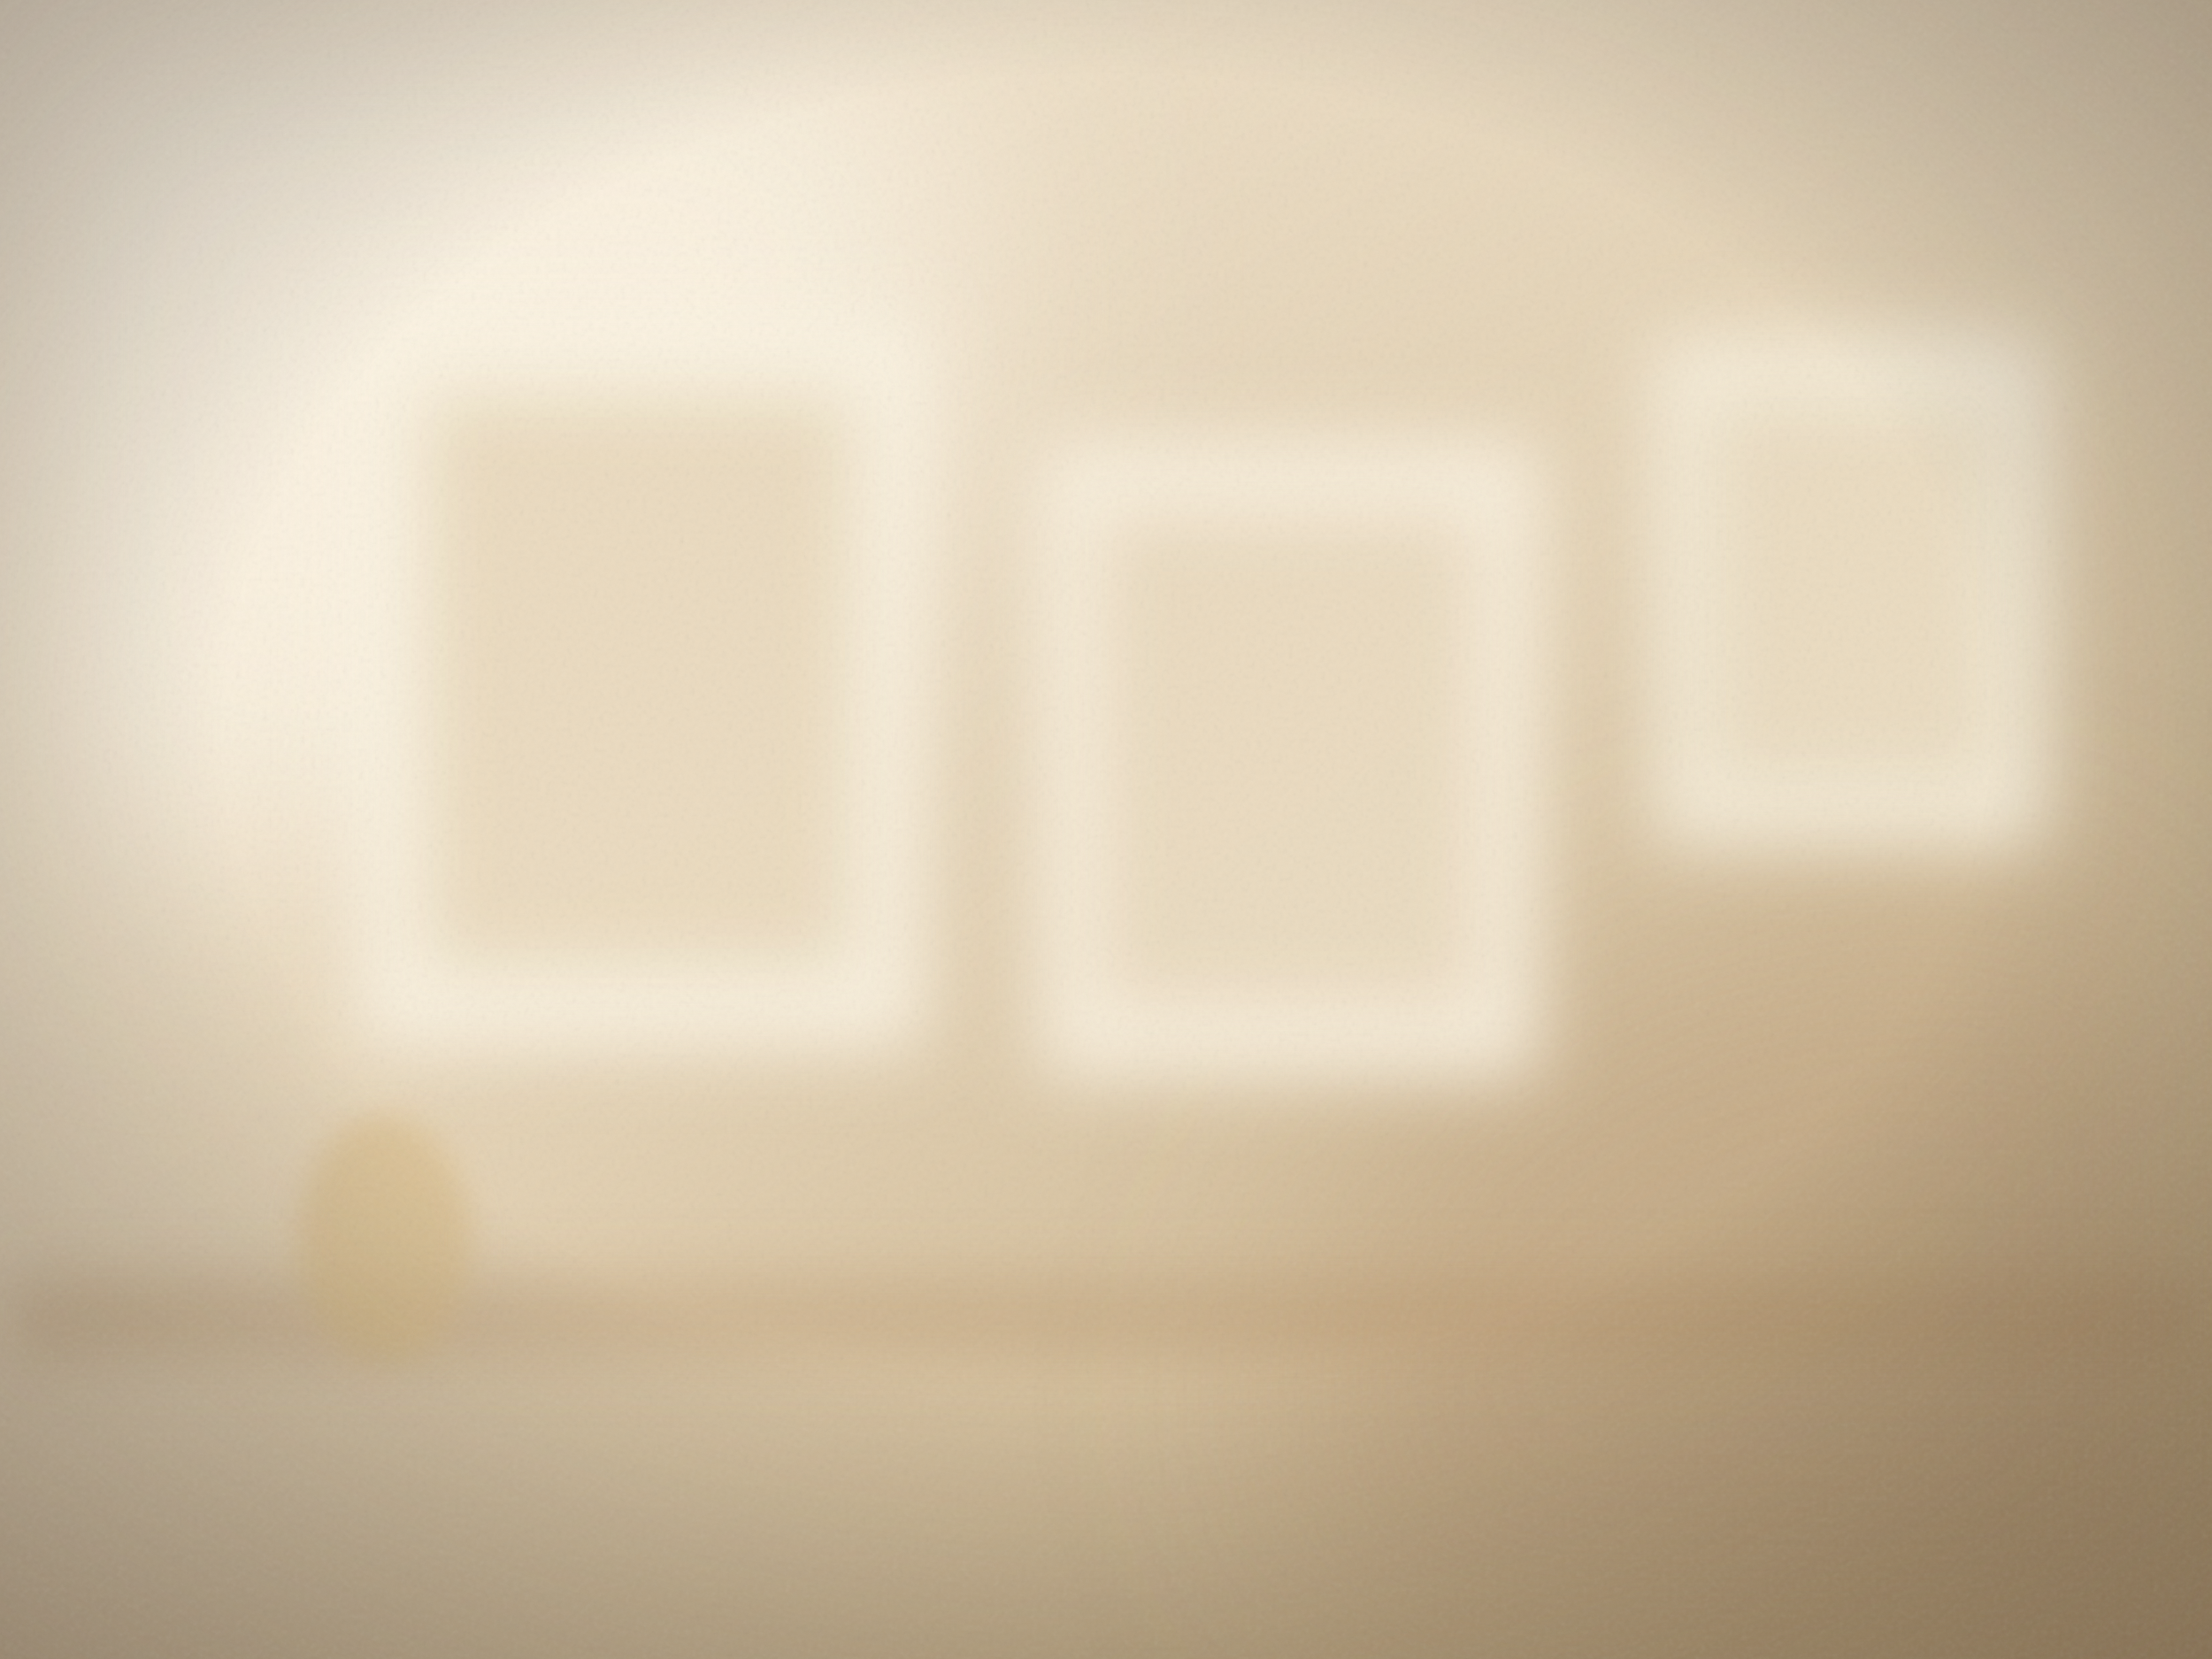
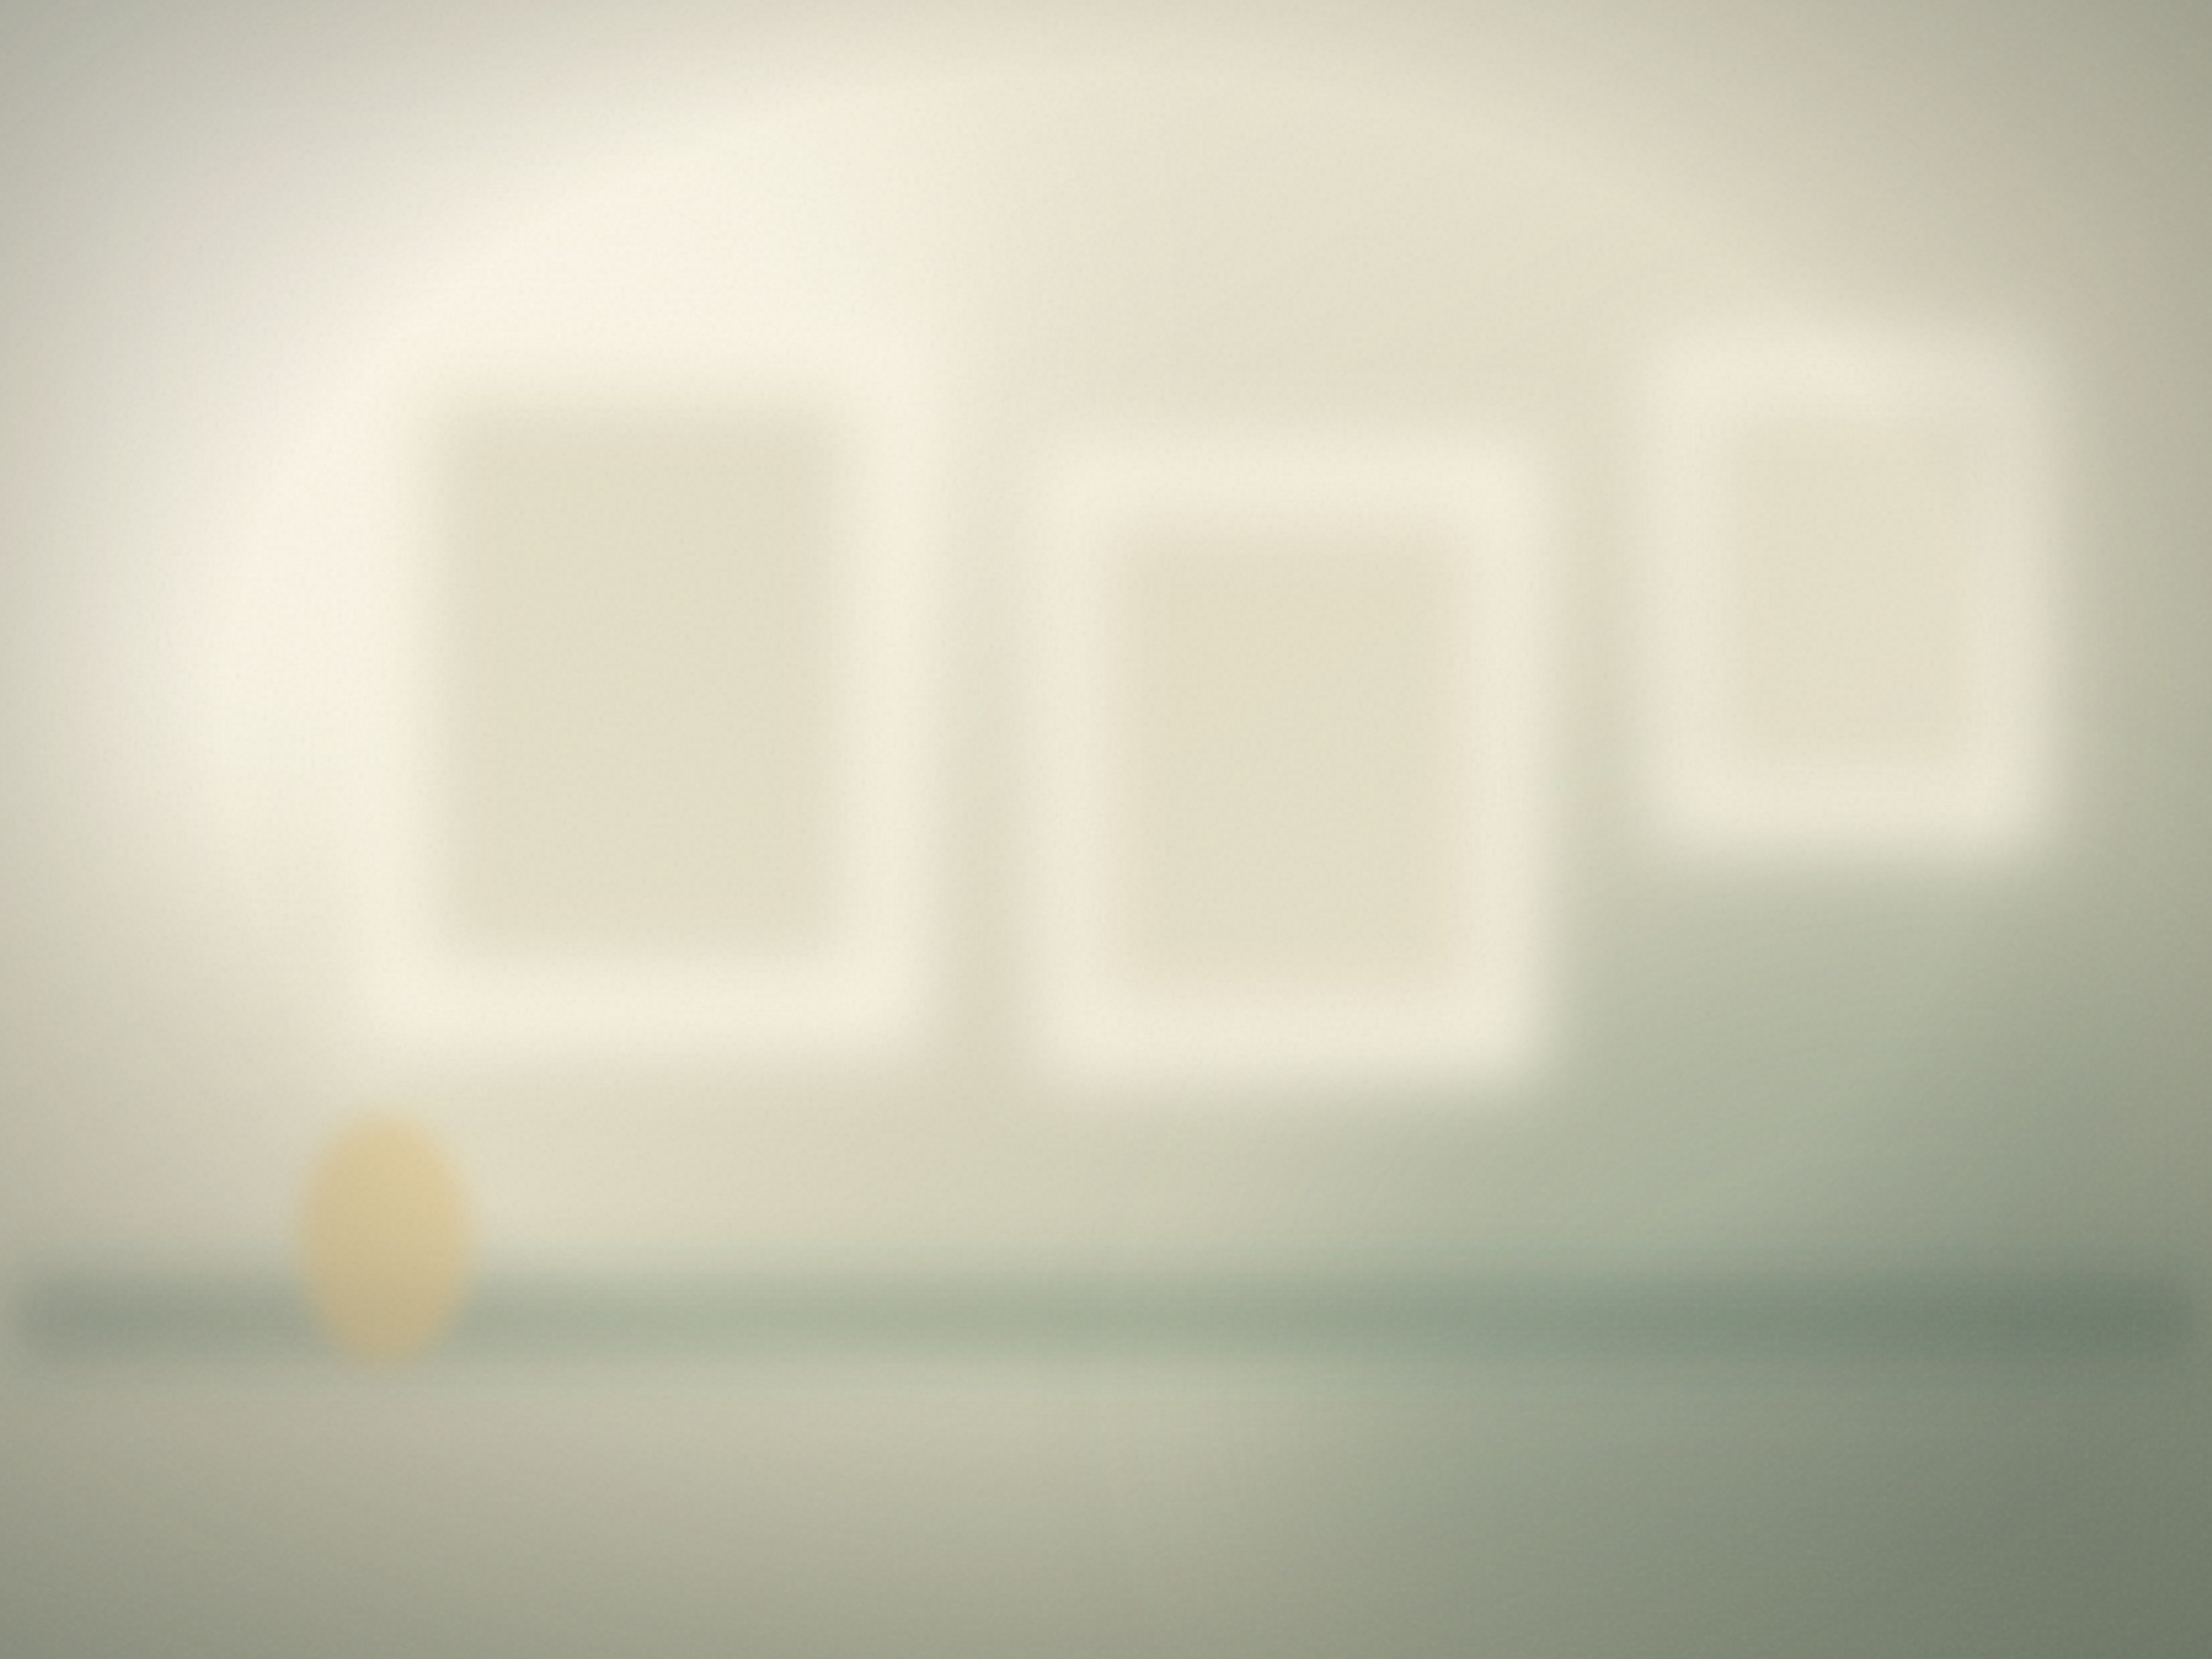
<svg xmlns="http://www.w3.org/2000/svg" viewBox="0 0 460 345" width="460" height="345" role="img" aria-label="Сертификаты мастера" preserveAspectRatio="xMidYMid slice">
  <defs>
    <filter id="far" x="-30%" y="-30%" width="160%" height="160%">
      <feGaussianBlur stdDeviation="25.3" />
    </filter>
    <filter id="mid" x="-30%" y="-30%" width="160%" height="160%">
      <feGaussianBlur stdDeviation="7.4" />
    </filter>
    <filter id="near" x="-30%" y="-30%" width="160%" height="160%">
      <feGaussianBlur stdDeviation="3.2" />
    </filter>
    <filter id="grain">
      <feTurbulence type="fractalNoise" baseFrequency="0.9" numOctaves="4" />
      <feColorMatrix type="saturate" values="0" />
    </filter>
    <radialGradient id="vig" cx="50%" cy="44%" r="76%">
      <stop offset="52%" stop-color="#000" stop-opacity="0" />
-       <stop offset="100%" stop-color="#2A1B10" stop-opacity=".40" />
+       <stop offset="100%" stop-color="#0E1F18" stop-opacity=".42" />
    </radialGradient>
    <linearGradient id="bg" x1="0" y1="0" x2=".8" y2="1">
-       <stop offset="0" stop-color="#F3E7D3" />
-       <stop offset=".55" stop-color="#E2D0B2" />
-       <stop offset="1" stop-color="#C1A87F" />
+       <stop offset="0" stop-color="#F4EFDE" />
+       <stop offset=".55" stop-color="#DFDAC2" />
+       <stop offset="1" stop-color="#ADB299" />
    </linearGradient>
  </defs>
  <rect width="460" height="345" fill="url(#bg)" />
  <g filter="url(#far)">
-     <ellipse cx="60" cy="60" rx="140" ry="120" fill="#FEF7E8" opacity="0.75" />
-     <ellipse cx="400" cy="290" rx="130" ry="100" fill="#B0906A" opacity="0.35" />
+     <ellipse cx="60" cy="60" rx="140" ry="120" fill="#FEFAEC" opacity="0.75" />
+     <ellipse cx="400" cy="290" rx="130" ry="100" fill="#6E8577" opacity="0.32" />
  </g>
  <g filter="url(#mid)">
-     <rect x="74" y="66" width="118" height="152" fill="#FBF3E2" opacity="0.95" rx="3" />
-     <rect x="88" y="82" width="90" height="120" fill="#E6D5B6" opacity="0.8" rx="2" />
-     <rect x="216" y="92" width="104" height="132" fill="#FBF3E2" opacity="0.92" rx="3" />
-     <rect x="228" y="106" width="80" height="104" fill="#E6D5B6" opacity="0.78" rx="2" />
-     <rect x="344" y="70" width="82" height="106" fill="#FBF3E2" opacity="0.88" rx="3" />
-     <rect x="354" y="82" width="62" height="82" fill="#E6D5B6" opacity="0.74" rx="2" />
-     <rect x="0" y="268" width="460" height="12" fill="#B08A5E" opacity="0.45" />
+     <rect x="74" y="66" width="118" height="152" fill="#FBF6E6" opacity="0.95" rx="3" />
+     <rect x="88" y="82" width="90" height="120" fill="#DFD8BE" opacity="0.8" rx="2" />
+     <rect x="216" y="92" width="104" height="132" fill="#FBF6E6" opacity="0.92" rx="3" />
+     <rect x="228" y="106" width="80" height="104" fill="#DFD8BE" opacity="0.78" rx="2" />
+     <rect x="344" y="70" width="82" height="106" fill="#FBF6E6" opacity="0.88" rx="3" />
+     <rect x="354" y="82" width="62" height="82" fill="#DFD8BE" opacity="0.74" rx="2" />
+     <rect x="0" y="268" width="460" height="12" fill="#2E5748" opacity="0.4" />
  </g>
  <g filter="url(#near)">
-     <ellipse cx="80" cy="258" rx="18" ry="26" fill="#D9BE8C" opacity="0.7" />
+     <ellipse cx="80" cy="258" rx="18" ry="26" fill="#DFC894" opacity="0.75" />
  </g>
  <rect width="460" height="345" fill="url(#vig)" />
  <rect width="460" height="345" filter="url(#grain)" opacity=".09" />
</svg>
